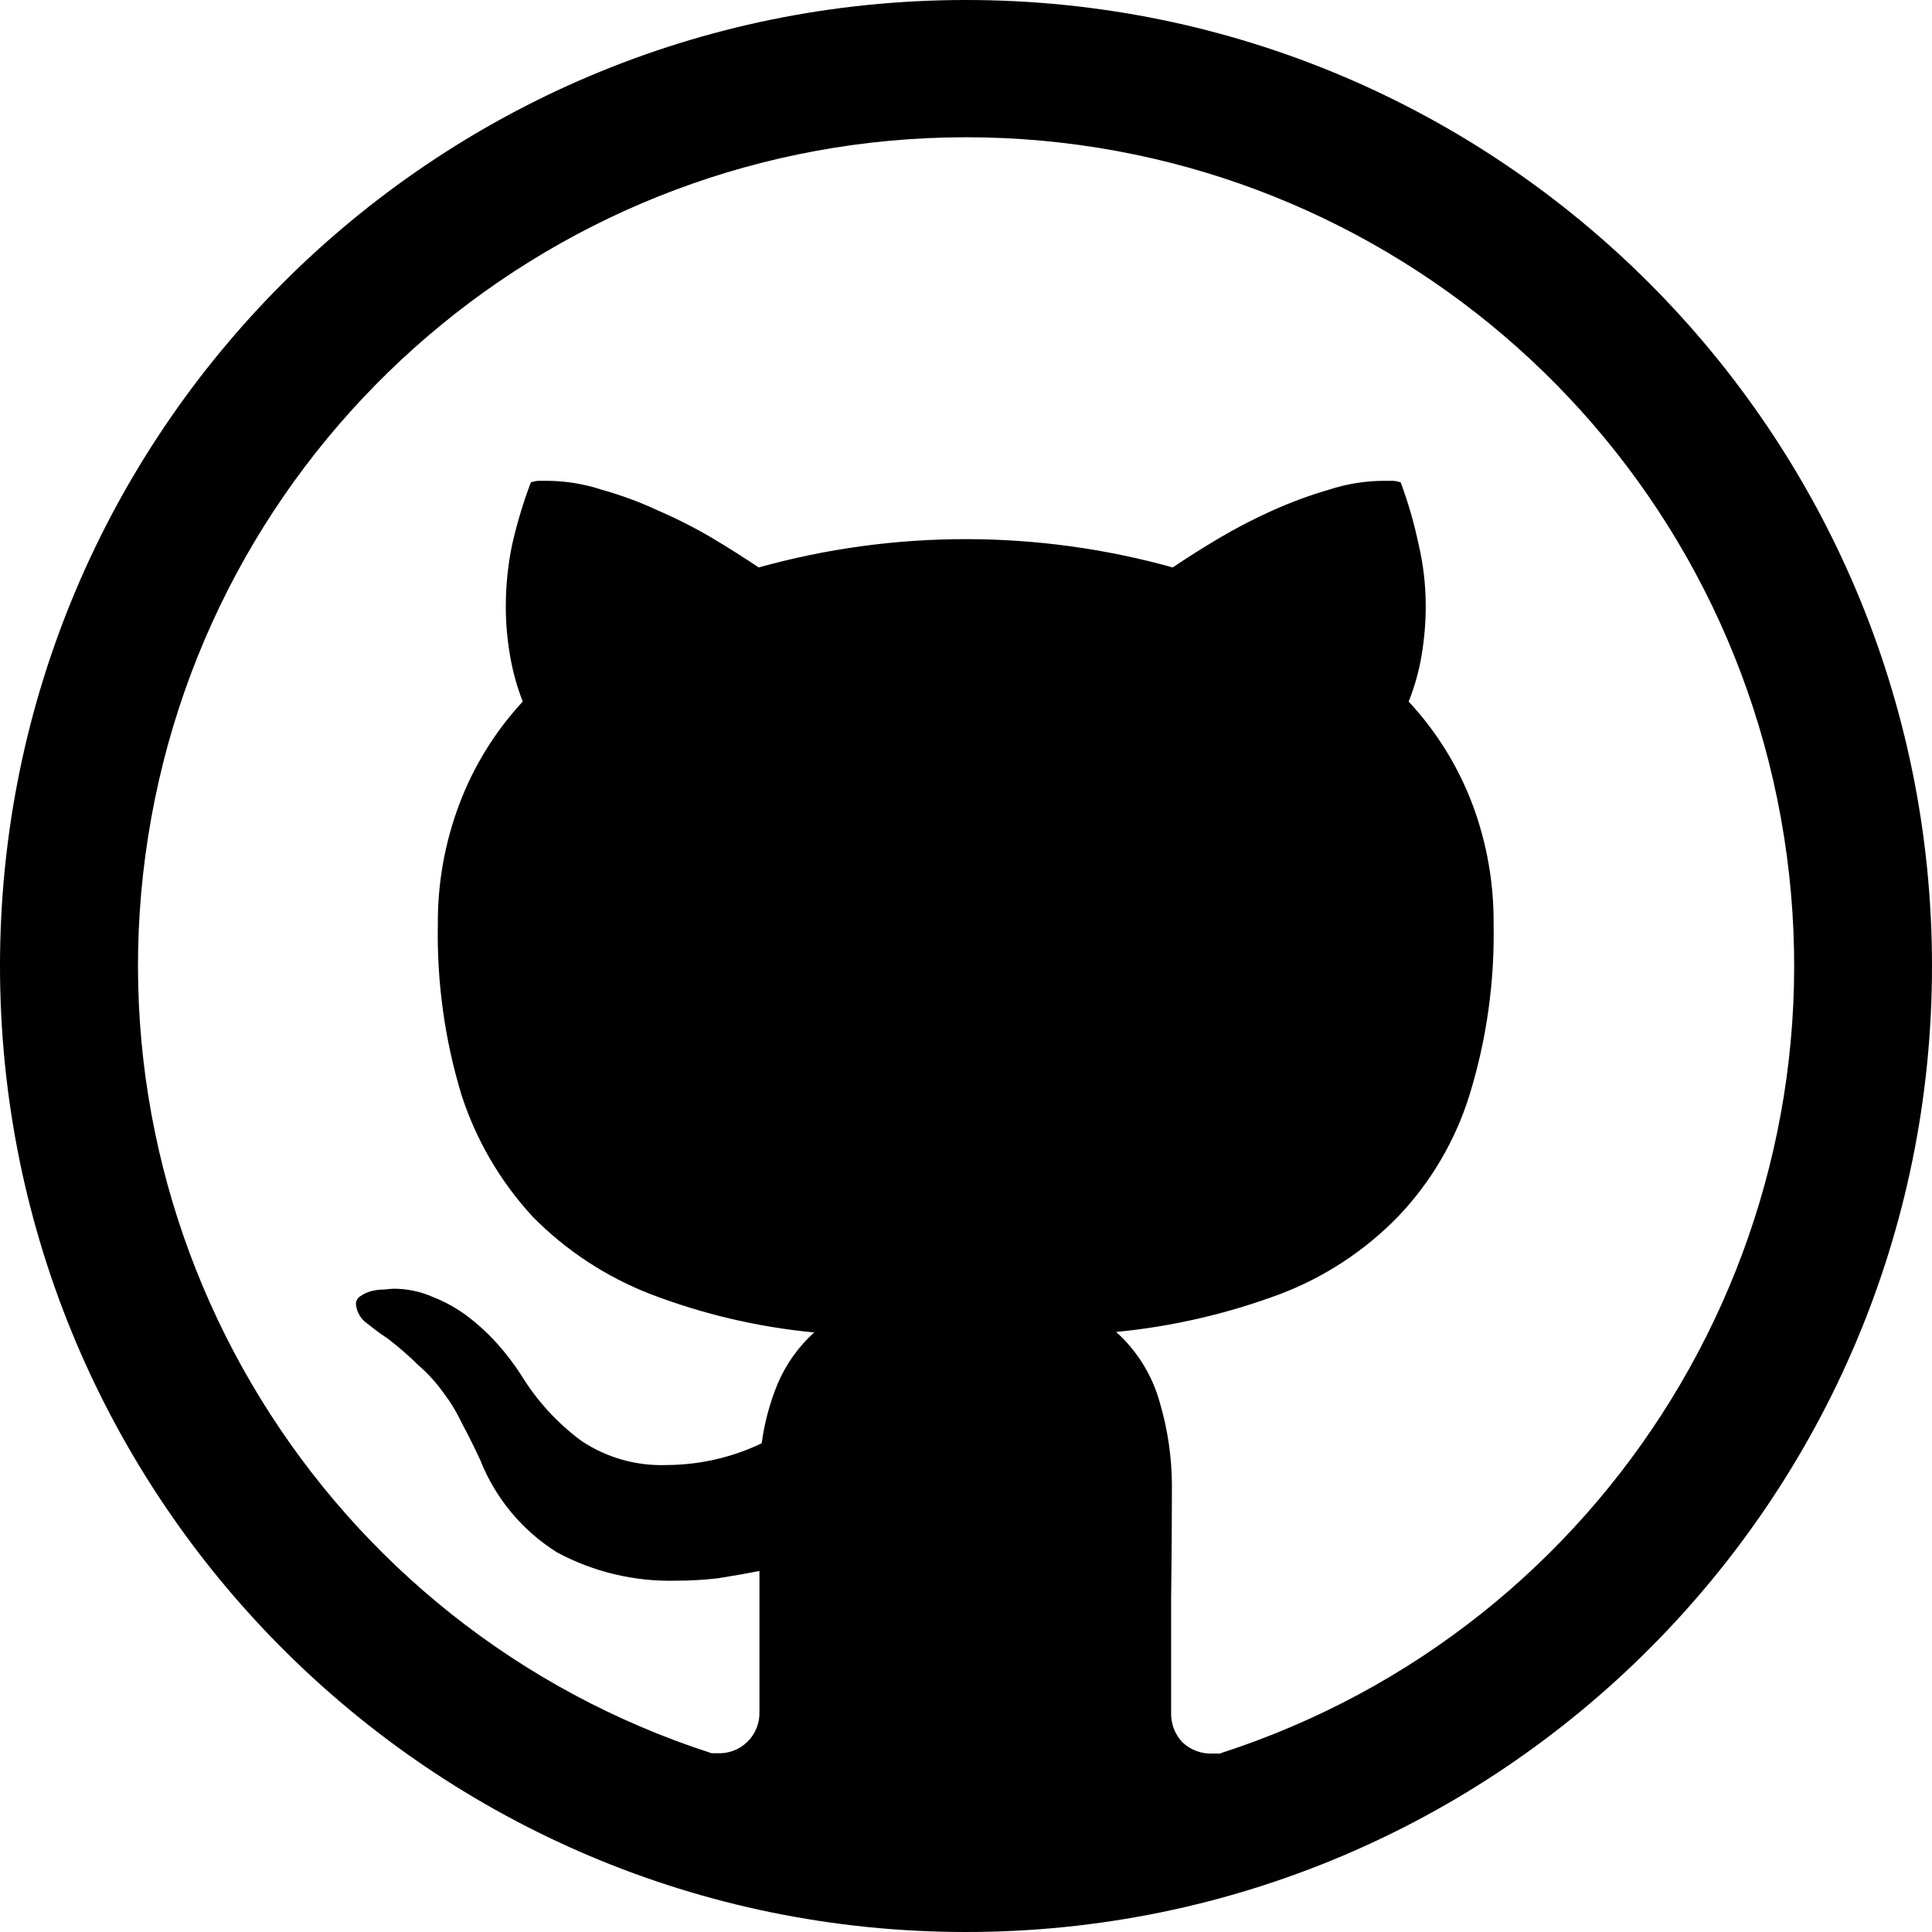
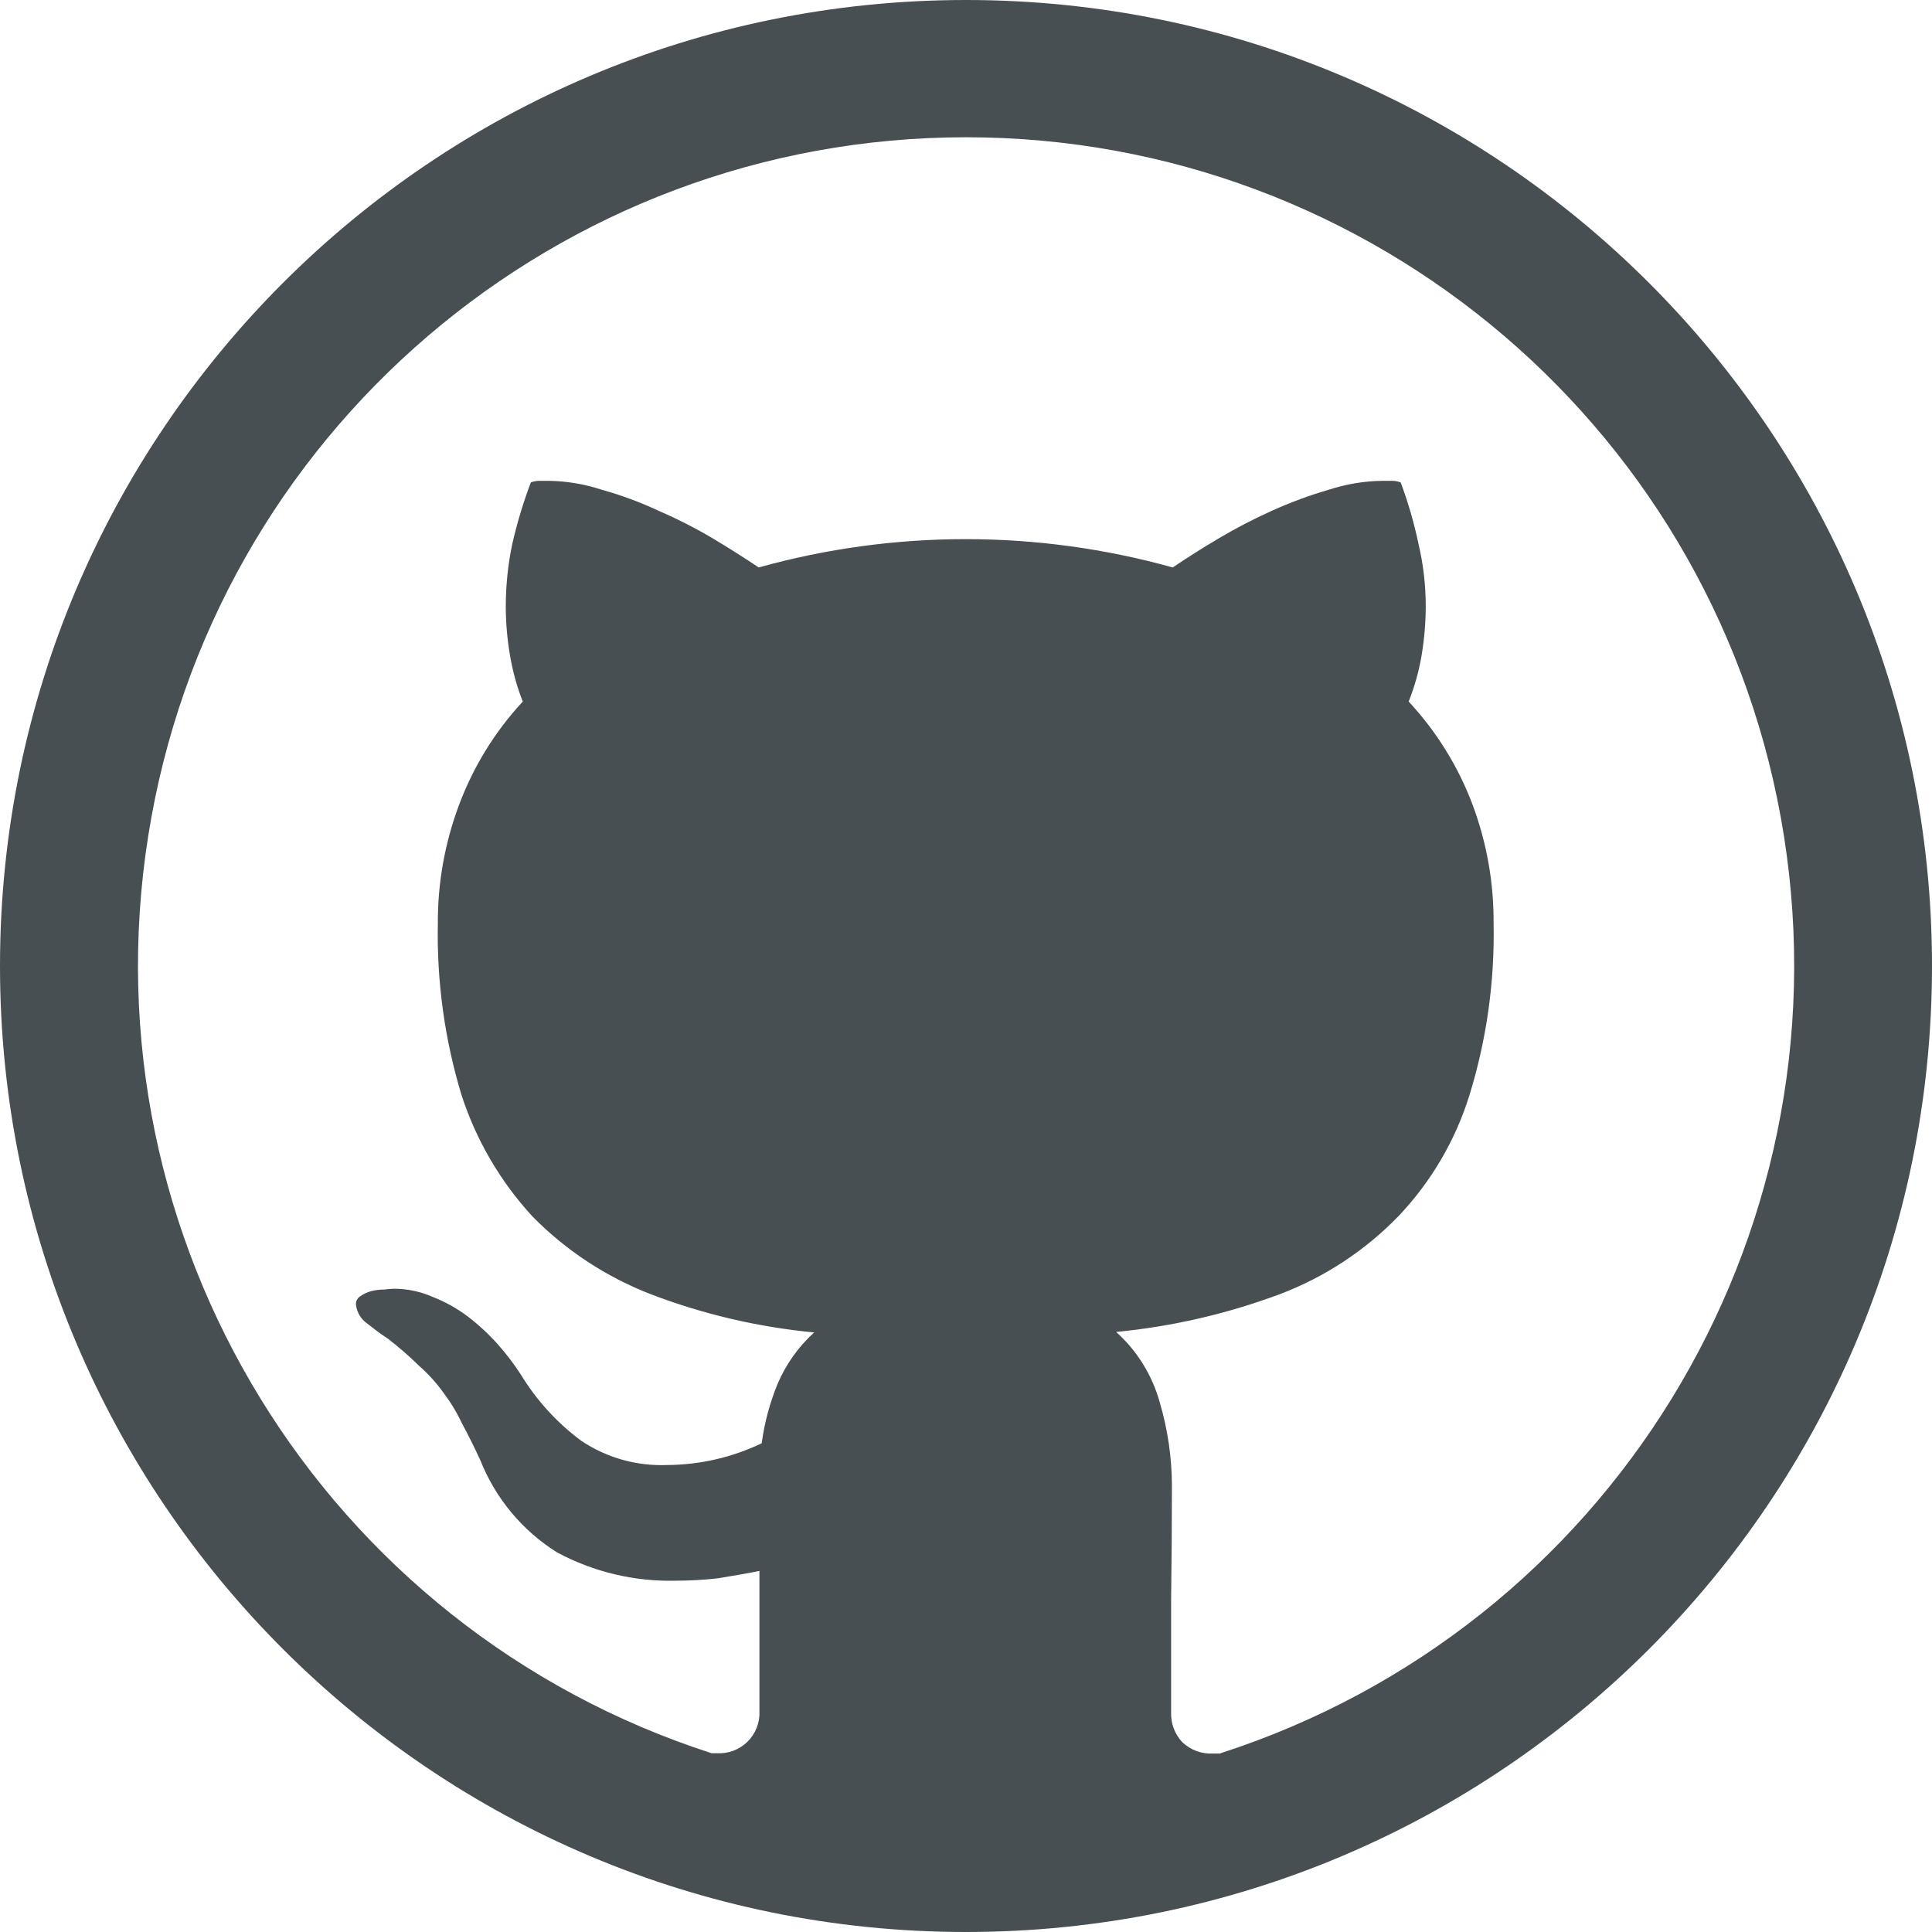
- <svg xmlns="http://www.w3.org/2000/svg" width="800px" height="800px" viewBox="0 0 24 24" fill="#000000">
+ <svg xmlns="http://www.w3.org/2000/svg" width="800px" height="800px" viewBox="0 0 24 24" fill="#484f52">
  <path d="M12 0a12 12 0 1 0 0 24 12 12 0 0 0 0-24zm3.163 21.783h-.093a.513.513 0 0 1-.382-.14.513.513 0 0 1-.14-.372v-1.406c.006-.467.01-.94.01-1.416a3.693 3.693 0 0 0-.151-1.028 1.832 1.832 0 0 0-.542-.875 8.014 8.014 0 0 0 2.038-.471 4.051 4.051 0 0 0 1.466-.964c.407-.427.71-.943.885-1.506a6.77 6.77 0 0 0 .3-2.13 4.138 4.138 0 0 0-.26-1.476 3.892 3.892 0 0 0-.795-1.284 2.81 2.81 0 0 0 .162-.582c.033-.2.05-.402.05-.604 0-.26-.03-.52-.09-.773a5.309 5.309 0 0 0-.221-.763.293.293 0 0 0-.111-.02h-.11c-.23.002-.456.04-.674.111a5.34 5.34 0 0 0-.703.26 6.503 6.503 0 0 0-.661.343c-.215.127-.405.249-.573.362a9.578 9.578 0 0 0-5.143 0 13.507 13.507 0 0 0-.572-.362 6.022 6.022 0 0 0-.672-.342 4.516 4.516 0 0 0-.705-.261 2.203 2.203 0 0 0-.662-.111h-.11a.29.29 0 0 0-.11.02 5.844 5.844 0 0 0-.23.763c-.054.254-.08.513-.081.773 0 .202.017.404.051.604.033.199.086.394.16.582A3.888 3.888 0 0 0 5.702 10a4.142 4.142 0 0 0-.263 1.476 6.871 6.871 0 0 0 .292 2.12c.181.563.483 1.08.884 1.516.415.422.915.75 1.466.964.653.25 1.337.41 2.033.476a1.828 1.828 0 0 0-.452.633 2.99 2.99 0 0 0-.2.744 2.754 2.754 0 0 1-1.175.27 1.788 1.788 0 0 1-1.065-.3 2.904 2.904 0 0 1-.752-.824 3.1 3.1 0 0 0-.292-.382 2.693 2.693 0 0 0-.372-.343 1.841 1.841 0 0 0-.432-.24 1.2 1.2 0 0 0-.481-.101c-.04.001-.08.005-.12.01a.649.649 0 0 0-.162.02.408.408 0 0 0-.13.06.116.116 0 0 0-.06.1.33.33 0 0 0 .14.242c.093.074.17.131.232.171l.03.021c.133.103.261.214.382.333.112.098.213.209.3.33.09.119.168.246.231.381.073.134.15.288.231.463.188.474.522.875.954 1.145.453.243.961.364 1.476.351.174 0 .349-.01.522-.03.172-.028.343-.057.515-.091v1.743a.5.5 0 0 1-.533.521h-.062a10.286 10.286 0 1 1 6.324 0v.005z" />
</svg>
